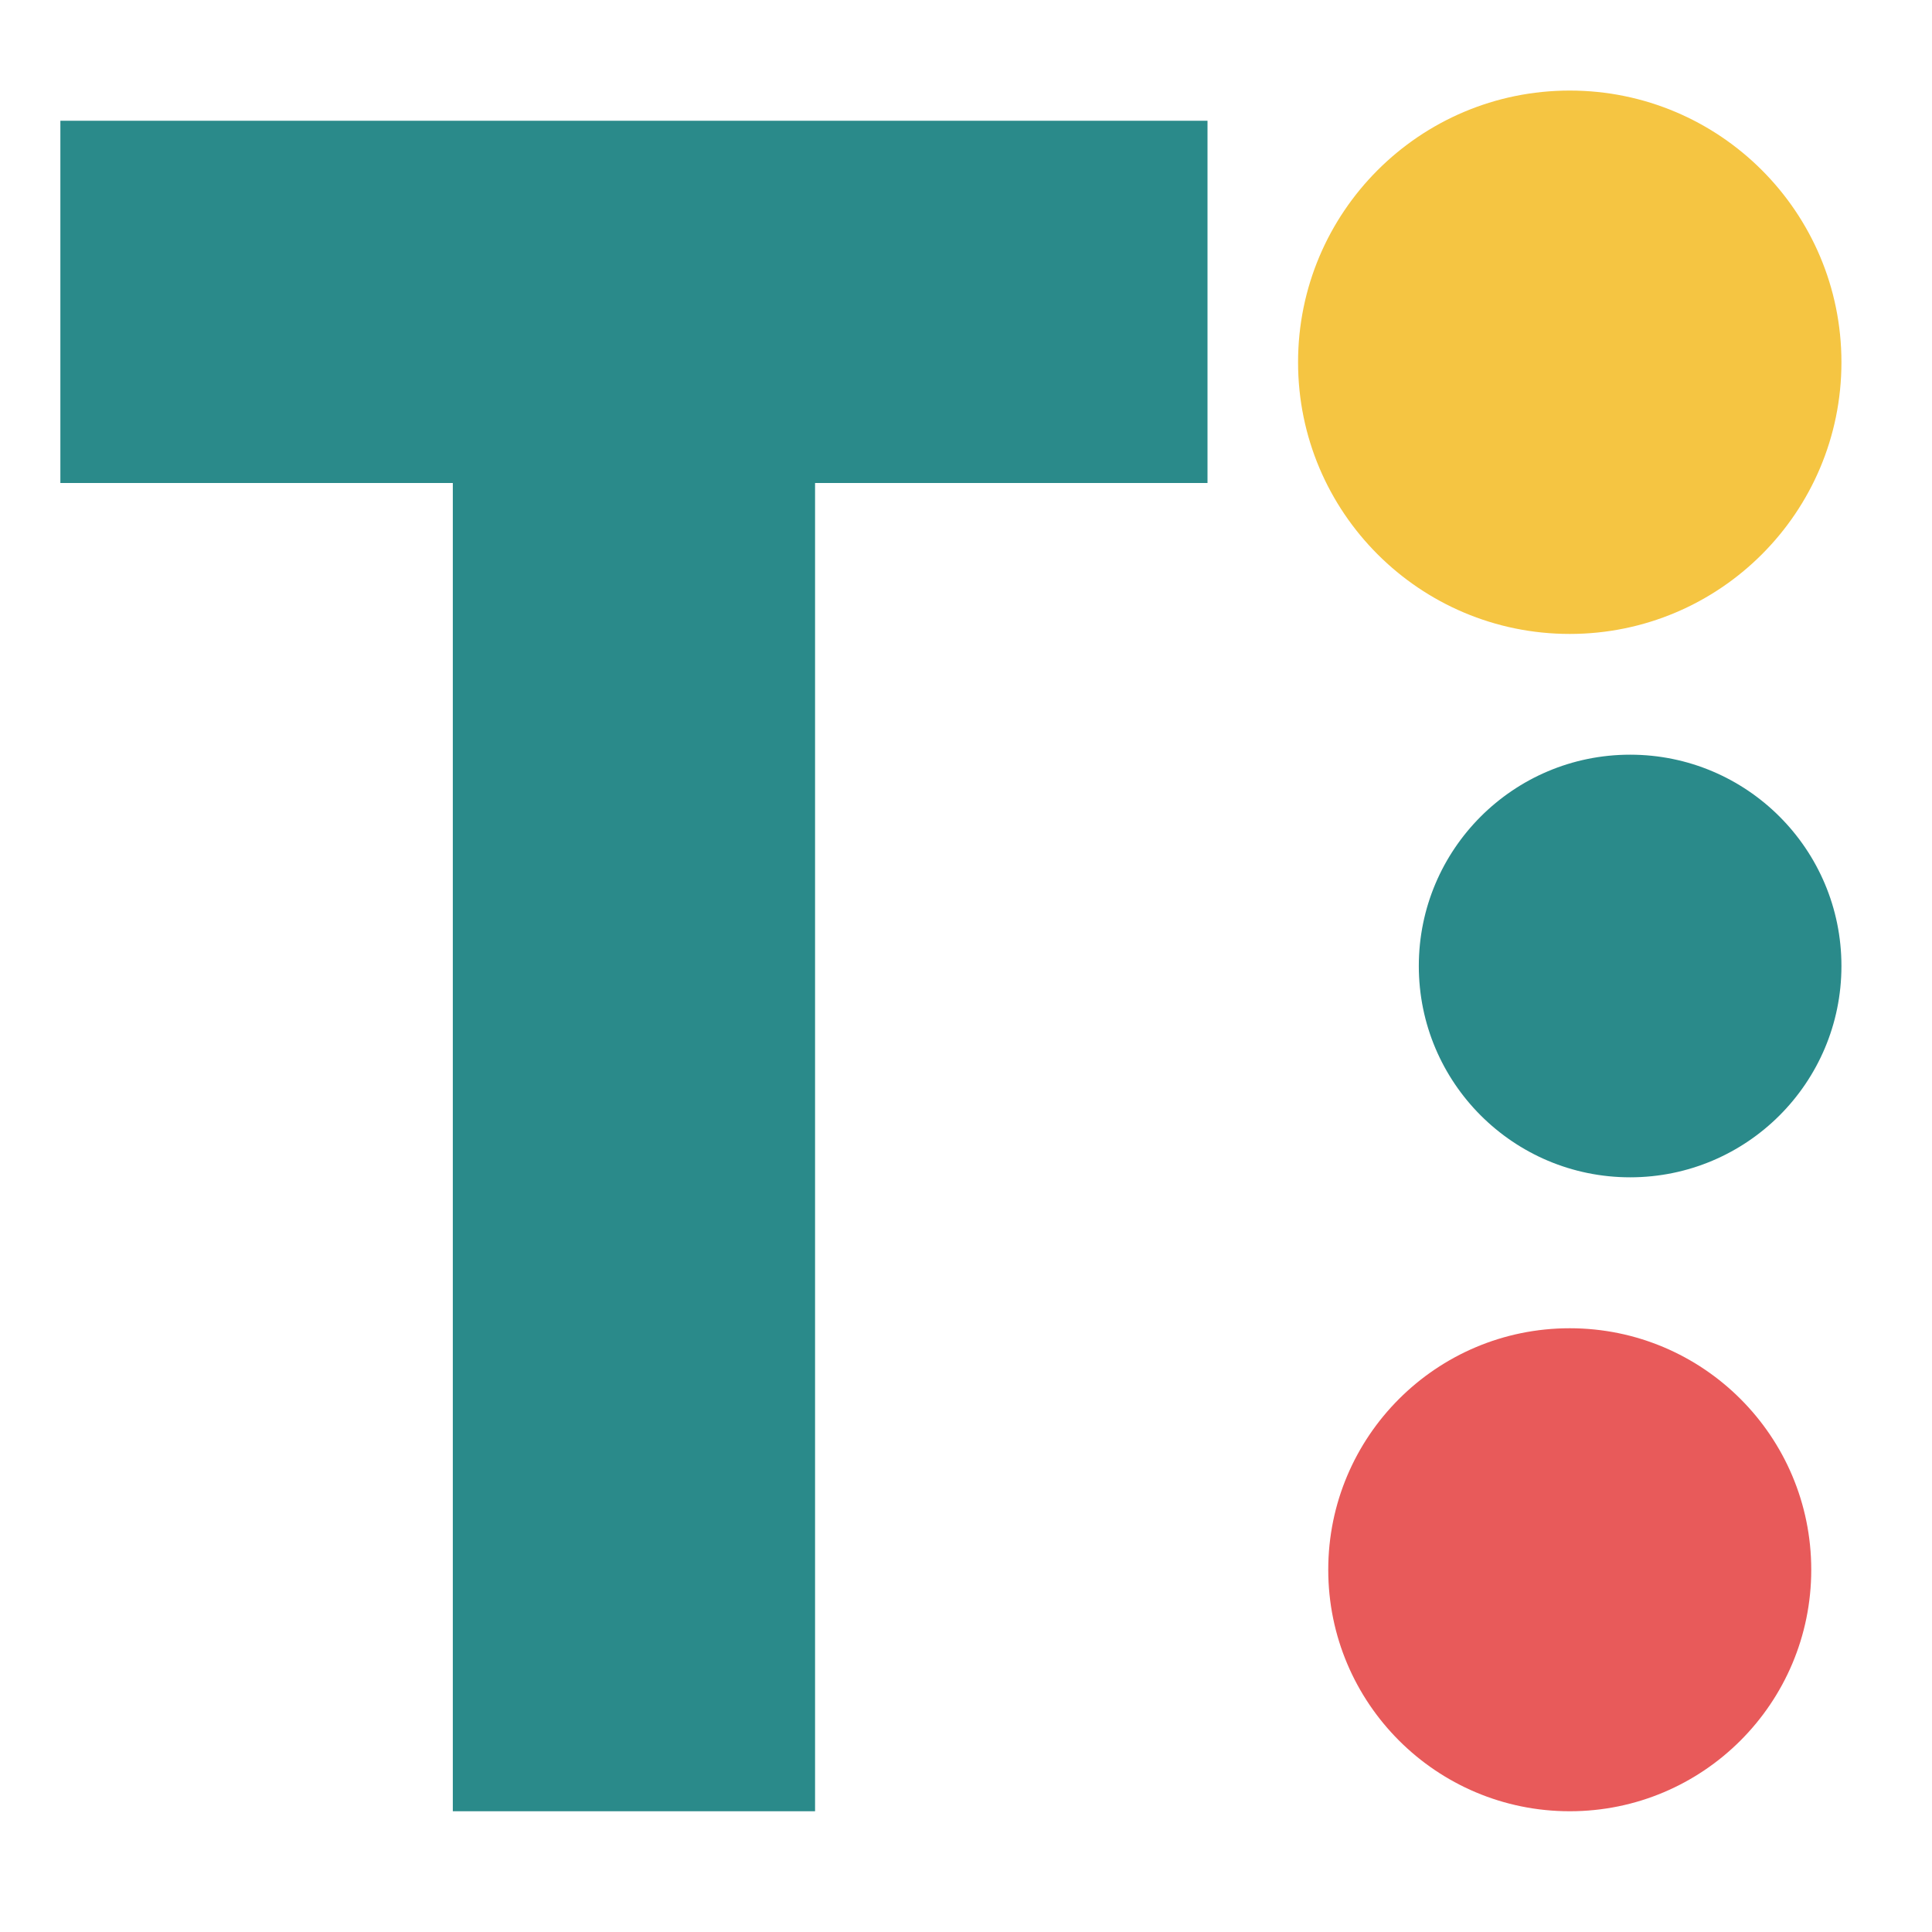
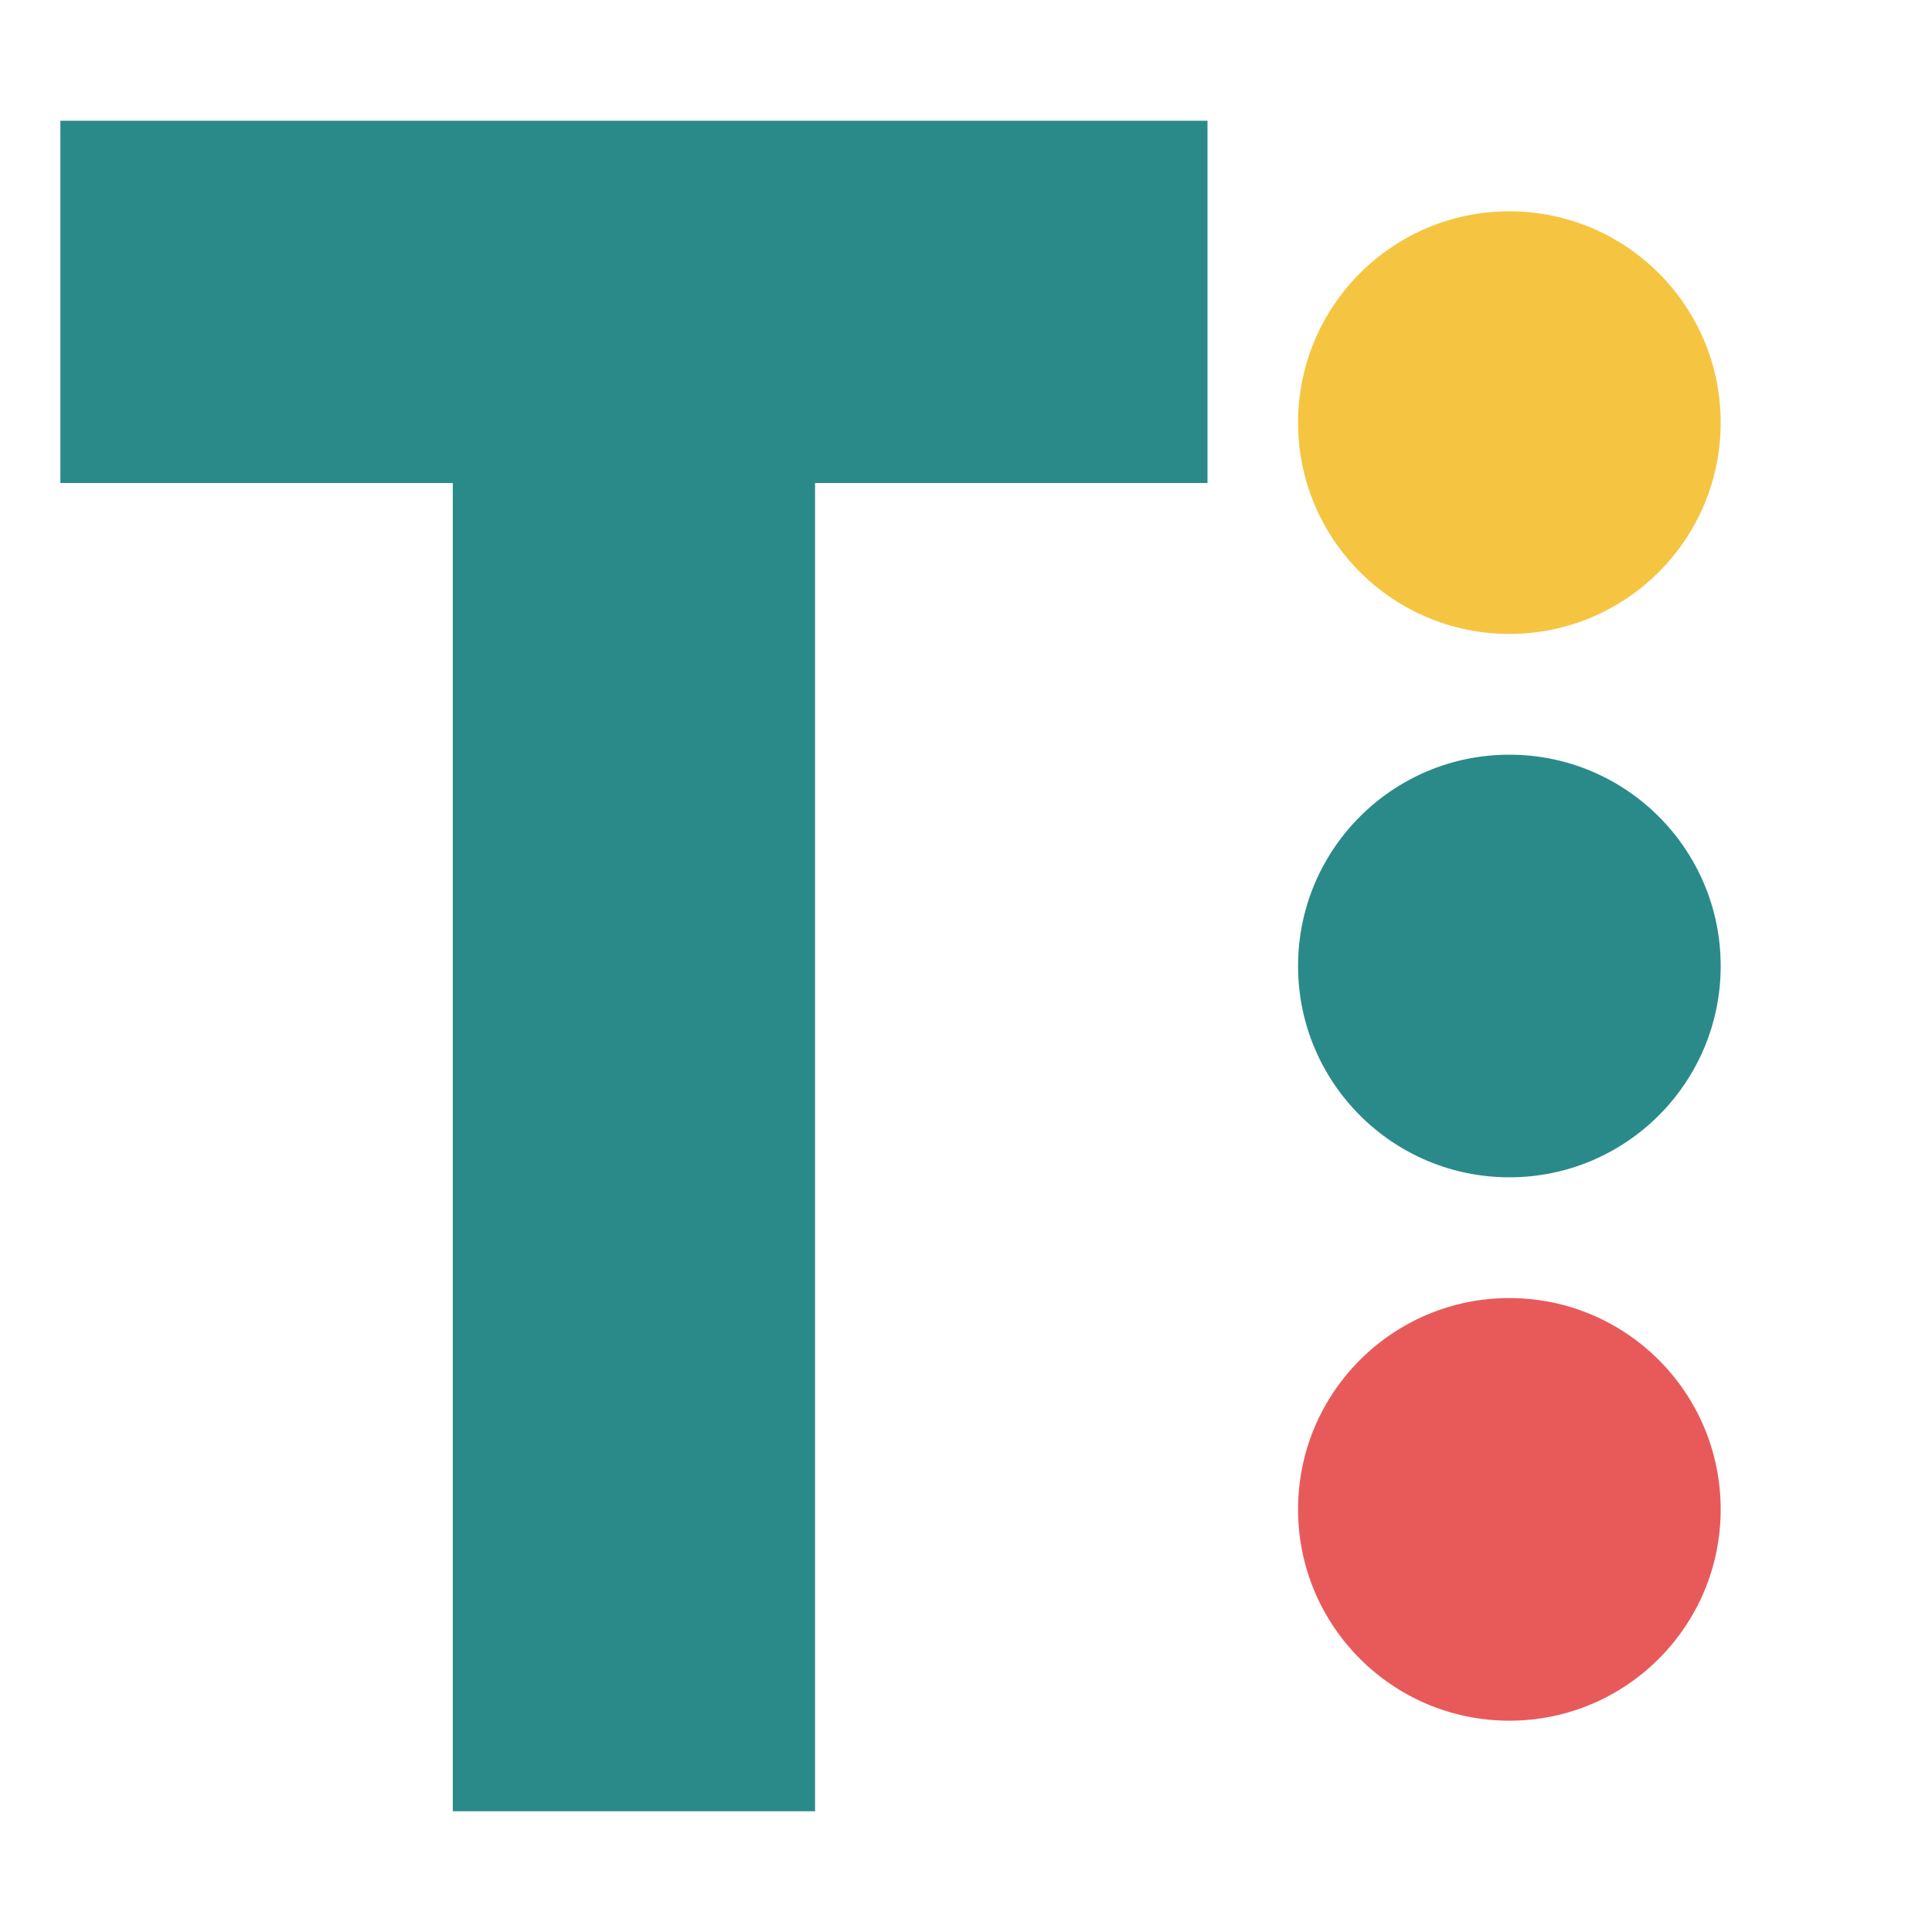
<svg xmlns="http://www.w3.org/2000/svg" viewBox="0 0 64 64" width="64" height="64">
  <path d="M2 4 h38 v12 h-13 v44 h-12 v-44 h-13 z" fill="#2a8a8a" />
-   <circle cx="52" cy="12" r="9" fill="#f5c542" />
-   <circle cx="54" cy="32" r="7" fill="#2a8a8a" />
-   <circle cx="52" cy="52" r="8" fill="#e85a5a" />
+   <circle cx="50" cy="14" r="7" fill="#f5c542" />
+   <circle cx="50" cy="32" r="7" fill="#2a8a8a" />
+   <circle cx="50" cy="50" r="7" fill="#e85a5a" />
</svg>
